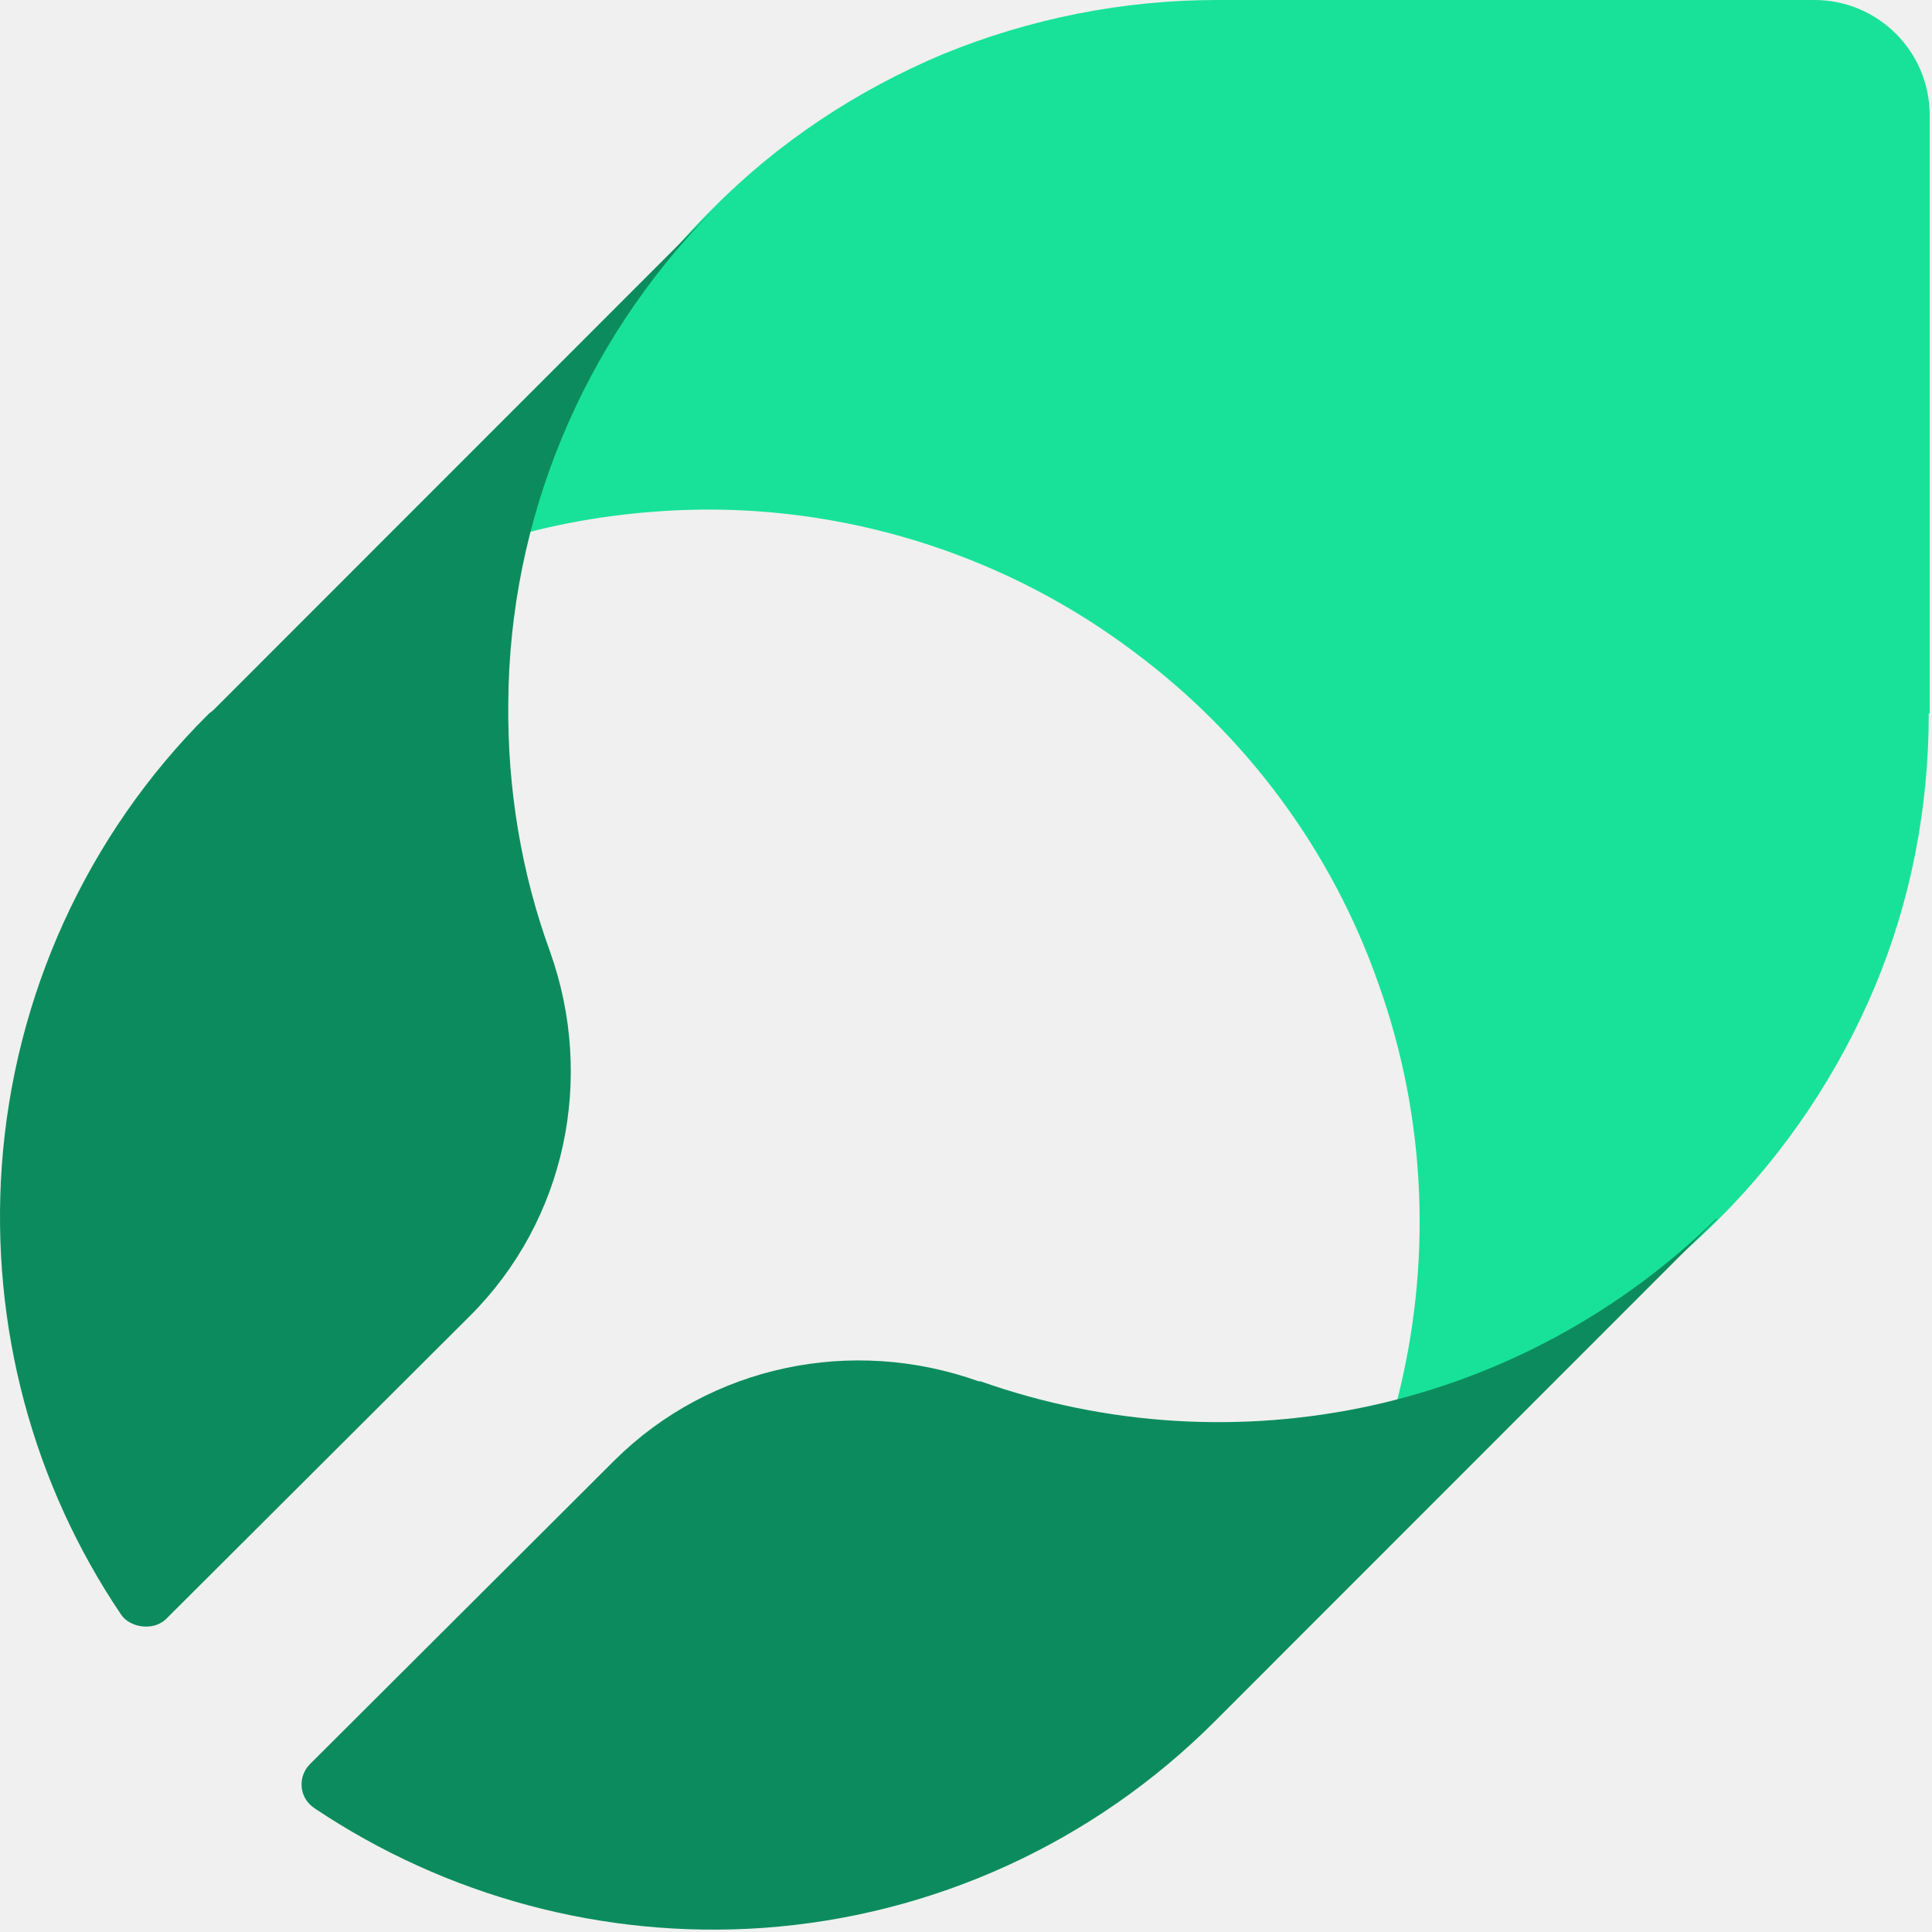
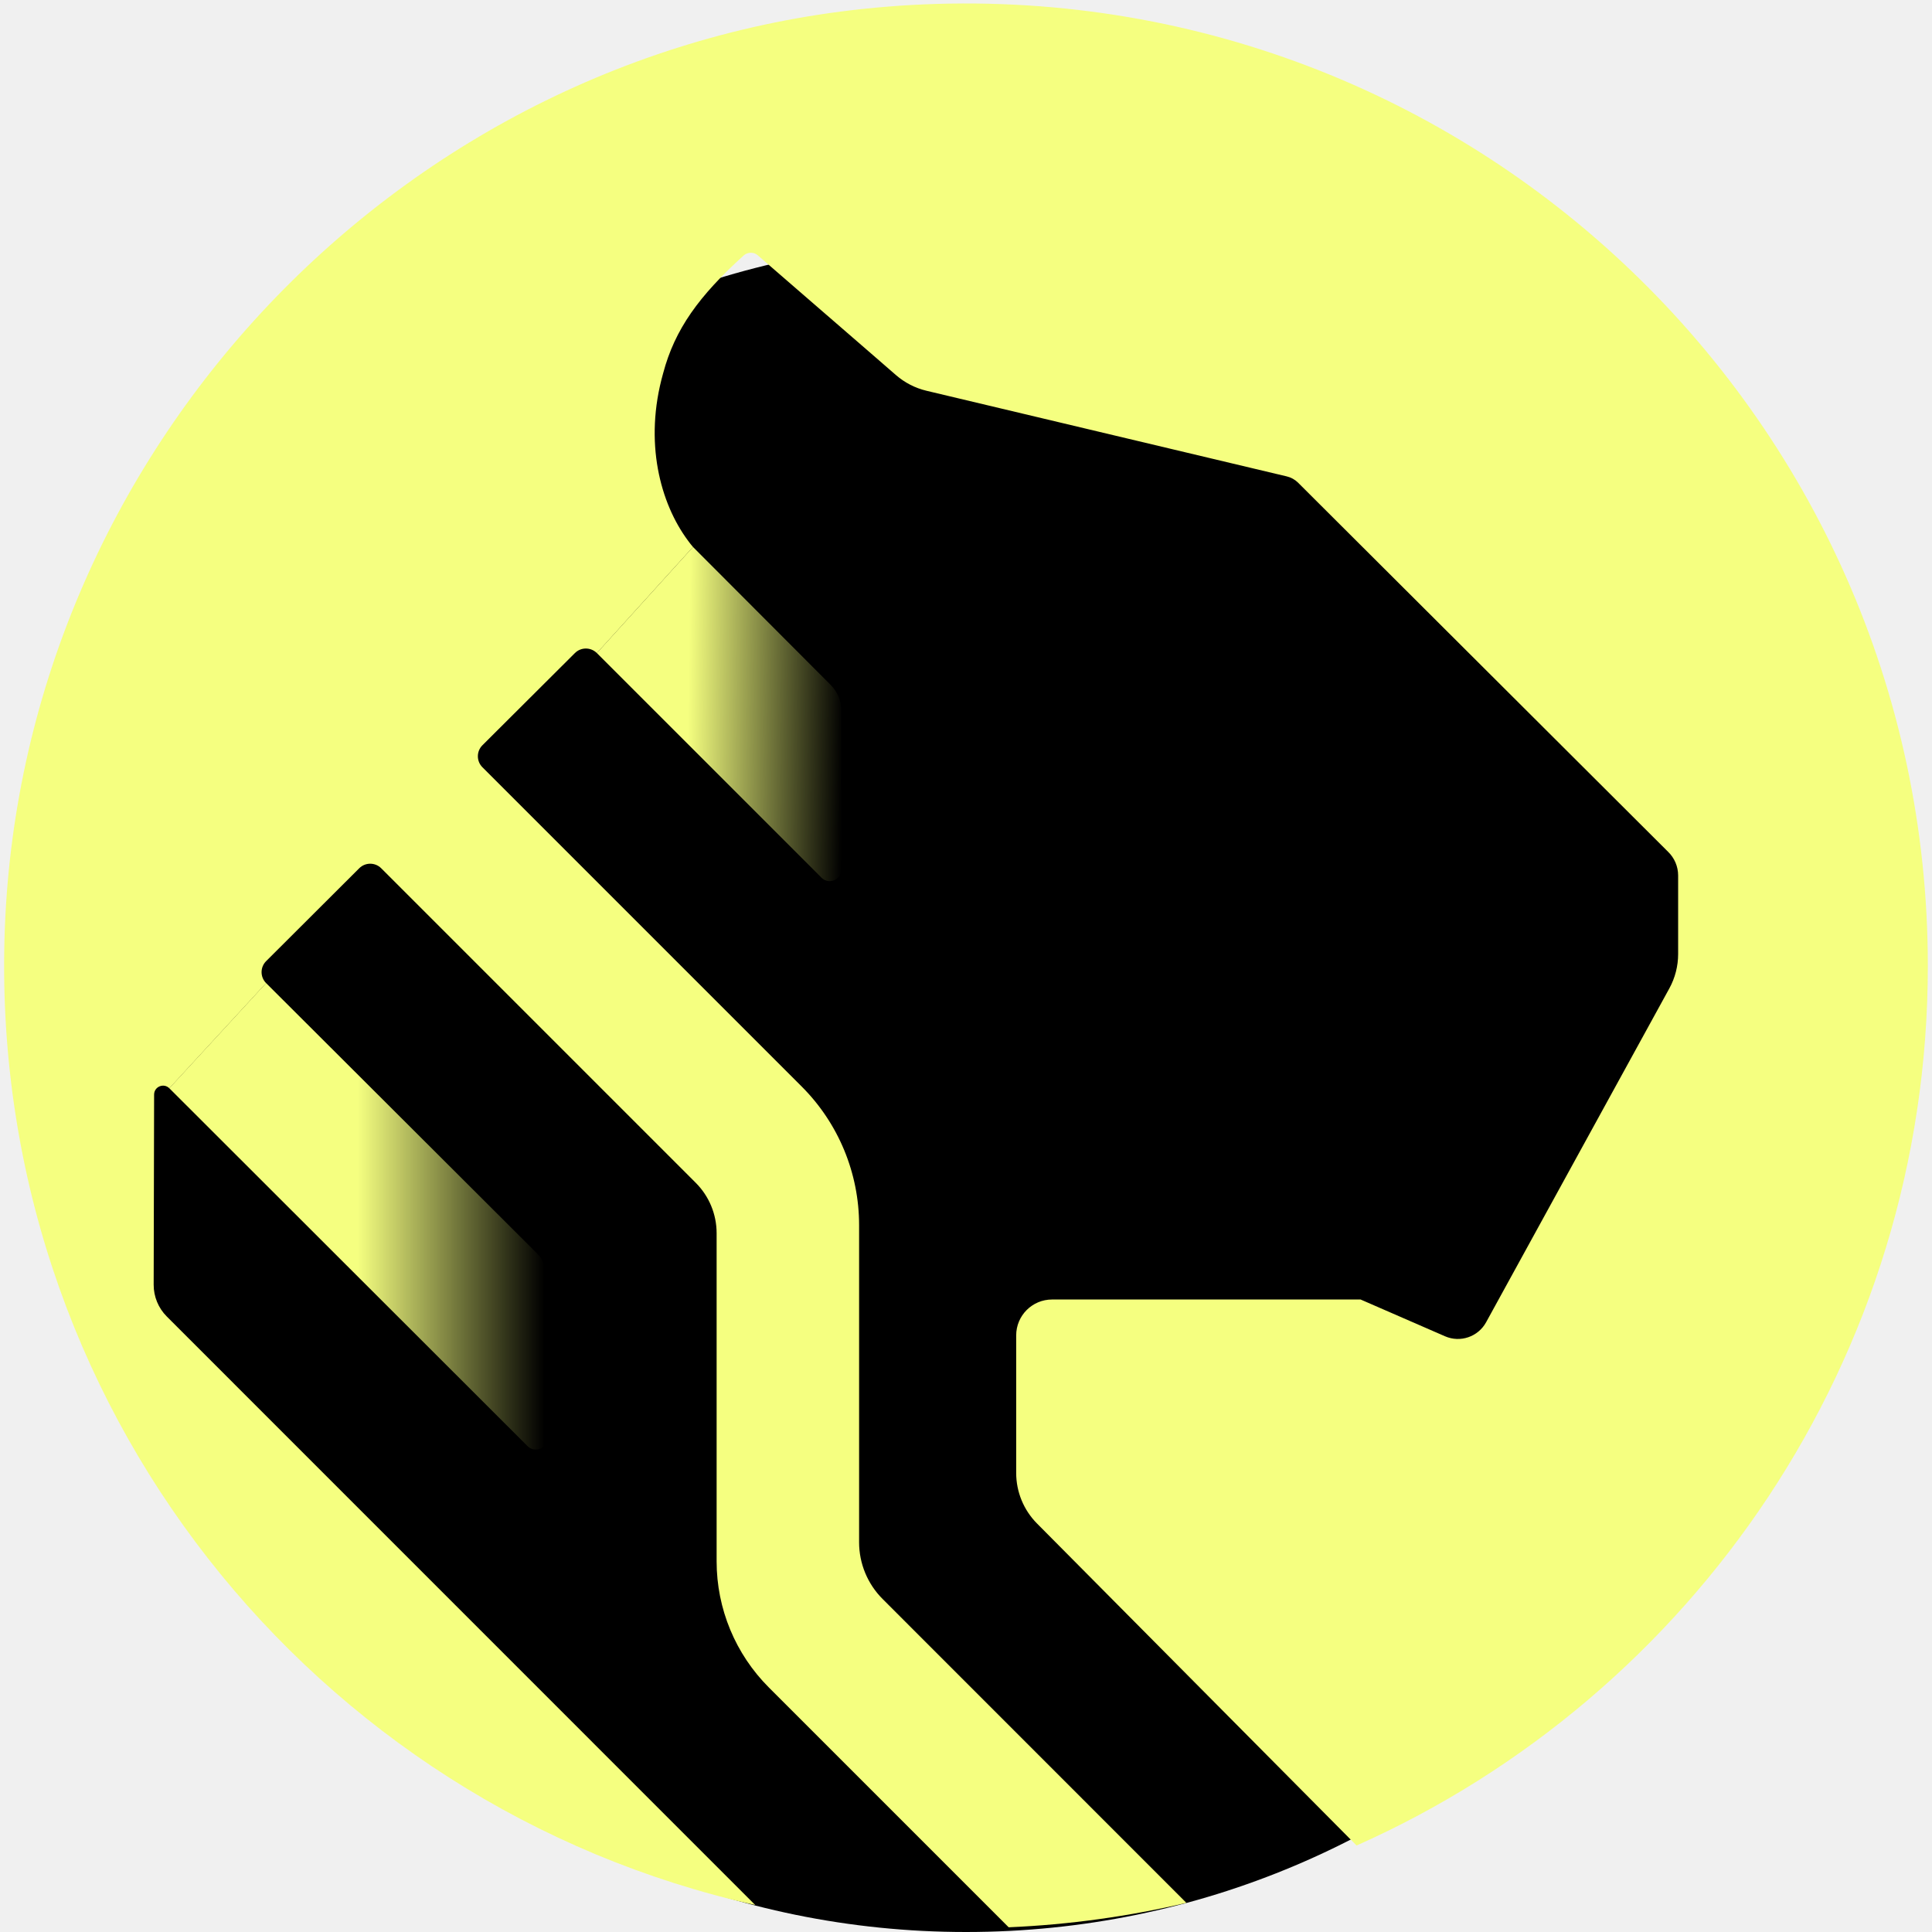
- <svg xmlns="http://www.w3.org/2000/svg" width="502" height="502" viewBox="0 0 502 502" fill="none">
-   <path d="M501.402 185.33V29.962C501.402 13.29 487.876 0 471.453 0H316.156C291.763 0 267.611 4.832 245.15 14.014C222.689 23.438 202.16 36.969 185.012 54.367L183.804 55.575C161.101 78.53 144.92 107.042 136.708 138.454C151.441 134.588 166.656 132.655 181.871 132.413C222.447 131.93 262.298 144.978 294.661 169.383C323.885 191.13 346.104 221.092 358.18 255.645C370.739 290.681 372.188 328.859 362.769 364.862C393.925 356.647 422.666 340.457 445.611 317.744L446.818 316.536C463.966 299.38 477.732 278.841 487.151 256.37C496.571 233.898 501.16 209.735 501.16 185.33H501.402Z" fill="#18E299" />
-   <path d="M132.071 182.706C132.312 135.044 151.32 89.307 184.764 55.125L55.557 184.391C55.076 184.873 54.594 185.113 54.113 185.595C22.593 216.888 3.586 258.774 0.458 303.066C-2.43 344.47 8.397 385.392 31.496 419.575C33.699 422.835 39.677 423.907 43.046 420.778L122.206 341.822C146.989 317.028 154.689 280.198 142.899 247.219C135.44 226.758 131.831 204.852 132.071 182.706Z" fill="#0C8C5E" />
-   <path d="M446.067 316.547C421.284 340.86 390.245 357.71 356.56 365.172C322.634 372.635 287.506 370.468 254.783 358.914C254.783 358.914 254.542 358.914 254.301 358.914C221.338 347.118 184.525 354.821 159.742 379.375L80.581 458.331C77.212 461.701 77.694 467.238 81.784 469.885C115.95 492.754 156.855 503.827 198.24 500.938C242.512 497.809 284.137 478.792 315.656 447.258L316.859 446.054L446.067 316.788V316.547Z" fill="#0C8C5E" />
+ <svg xmlns="http://www.w3.org/2000/svg" width="256" height="256" viewBox="0 0 256 256" fill="none">
+   <circle cx="128" cy="144" r="112" fill="black" />
+   <g clip-path="url(#clip0_1103_1031)">
+     <path d="M111.484 115.214L111.472 94.12C111.472 92.865 110.974 91.66 110.085 90.772L91.824 72.476L79.084 86.531L108.857 116.303C109.827 117.273 111.486 116.584 111.486 115.213L111.484 115.214Z" fill="url(#paint0_linear_1103_1031)" />
+     <path d="M71.144 166.071L35.257 130.262L22.431 144.194L69.905 191.622C70.875 192.59 72.532 191.903 72.532 190.532V169.421C72.532 168.164 72.032 166.959 71.144 166.071V166.071Z" fill="url(#paint1_linear_1103_1031)" />
+     <path d="M118.95 0.78C54.539 5.229 3.063 58.544 0.638 123.062C-1.73 186.055 41.589 239.354 100.074 252.428L22.102 174.445C20.985 173.328 20.358 171.811 20.362 170.23L20.42 145.037C20.422 143.985 21.695 143.458 22.439 144.203L35.264 130.271C34.459 129.466 34.459 128.16 35.264 127.357L47.601 115.049C48.406 114.246 49.708 114.248 50.511 115.049L92.191 156.729C93.962 158.5 94.956 160.902 94.956 163.406V206.893C94.956 213.158 97.445 219.166 101.875 223.596L133.654 255.375C141.726 255.03 149.595 253.925 157.205 252.141L116.946 211.87C114.955 209.878 113.835 207.177 113.835 204.36V162.336C113.835 155.446 111.099 148.838 106.226 143.967L63.923 101.664C63.119 100.859 63.119 99.553 63.925 98.748L76.177 86.535C76.981 85.732 78.284 85.734 79.087 86.537L91.827 72.481C91.589 72.209 91.364 71.911 91.139 71.602C87.501 66.693 85.29 58.597 87.868 49.467C89.413 43.622 92.62 39.214 98.532 33.858C99.051 33.387 99.871 33.364 100.399 33.822L115.712 47.089L118.728 49.707C119.887 50.711 121.272 51.424 122.764 51.778L170.506 63.126C171.064 63.257 171.576 63.542 171.98 63.935L221.019 112.856C221.875 113.676 222.362 114.819 222.362 116.007V126.409C222.362 128.007 221.959 129.583 221.188 130.983L196.92 175.199C195.863 177.136 193.495 177.946 191.475 177.065L180.288 172.191H139.404C136.777 172.191 134.65 174.32 134.65 176.945V195.174C134.65 197.683 135.642 200.093 137.41 201.873L179.754 244.541C224.348 224.688 255.448 179.963 255.448 127.975C255.448 54.552 193.426 -4.371 118.943 0.774L118.95 0.78Z" fill="#F5FF80" />
+   </g>
+   <defs>
+     <linearGradient id="paint0_linear_1103_1031" x1="111.79" y1="94.778" x2="91.146" y2="94.471" gradientUnits="userSpaceOnUse">
+       <stop stop-color="#F5FF80" stop-opacity="0" />
+       <stop offset="1" stop-color="#F5FF80" />
+     </linearGradient>
+     <linearGradient id="paint1_linear_1103_1031" x1="72.1" y1="161.167" x2="46.376" y2="161.167" gradientUnits="userSpaceOnUse">
+       <stop stop-color="#F5FF80" stop-opacity="0" />
+       <stop offset="0.96" stop-color="#F5FF80" />
+     </linearGradient>
+     <clipPath id="clip0_1103_1031">
+       <rect width="256" height="256" rx="81.081" fill="white" />
+     </clipPath>
+   </defs>
</svg>
